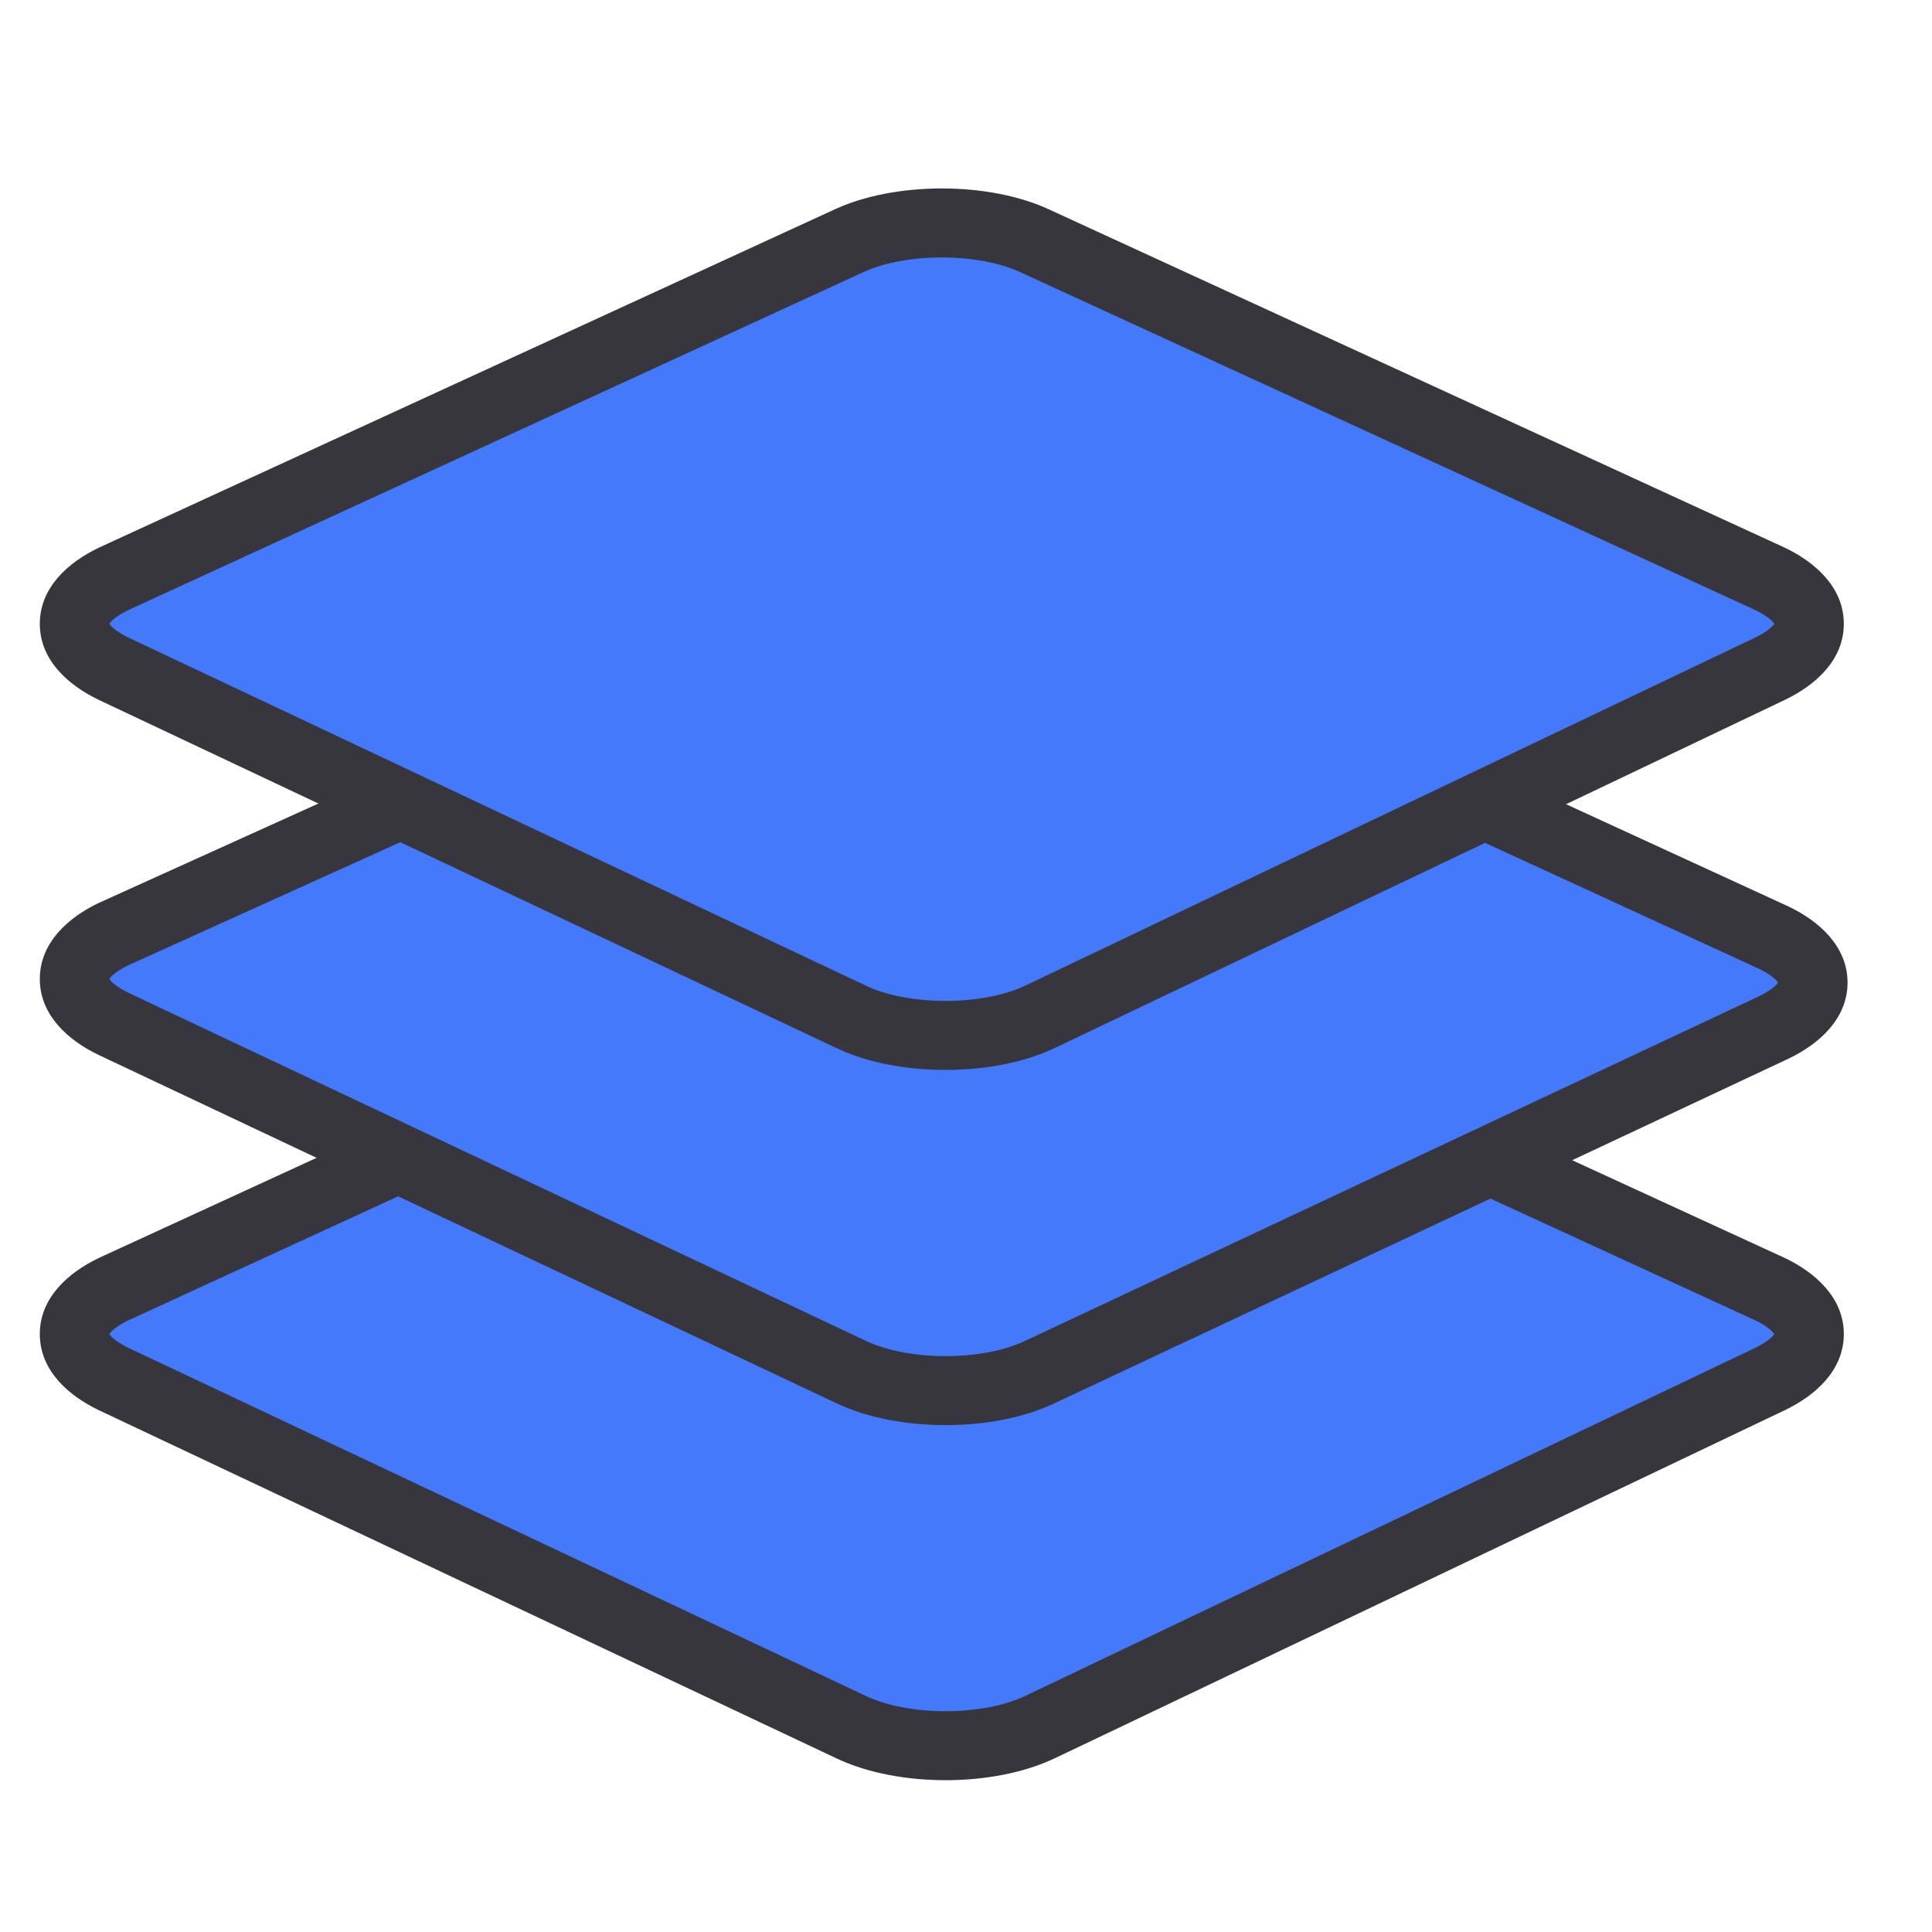
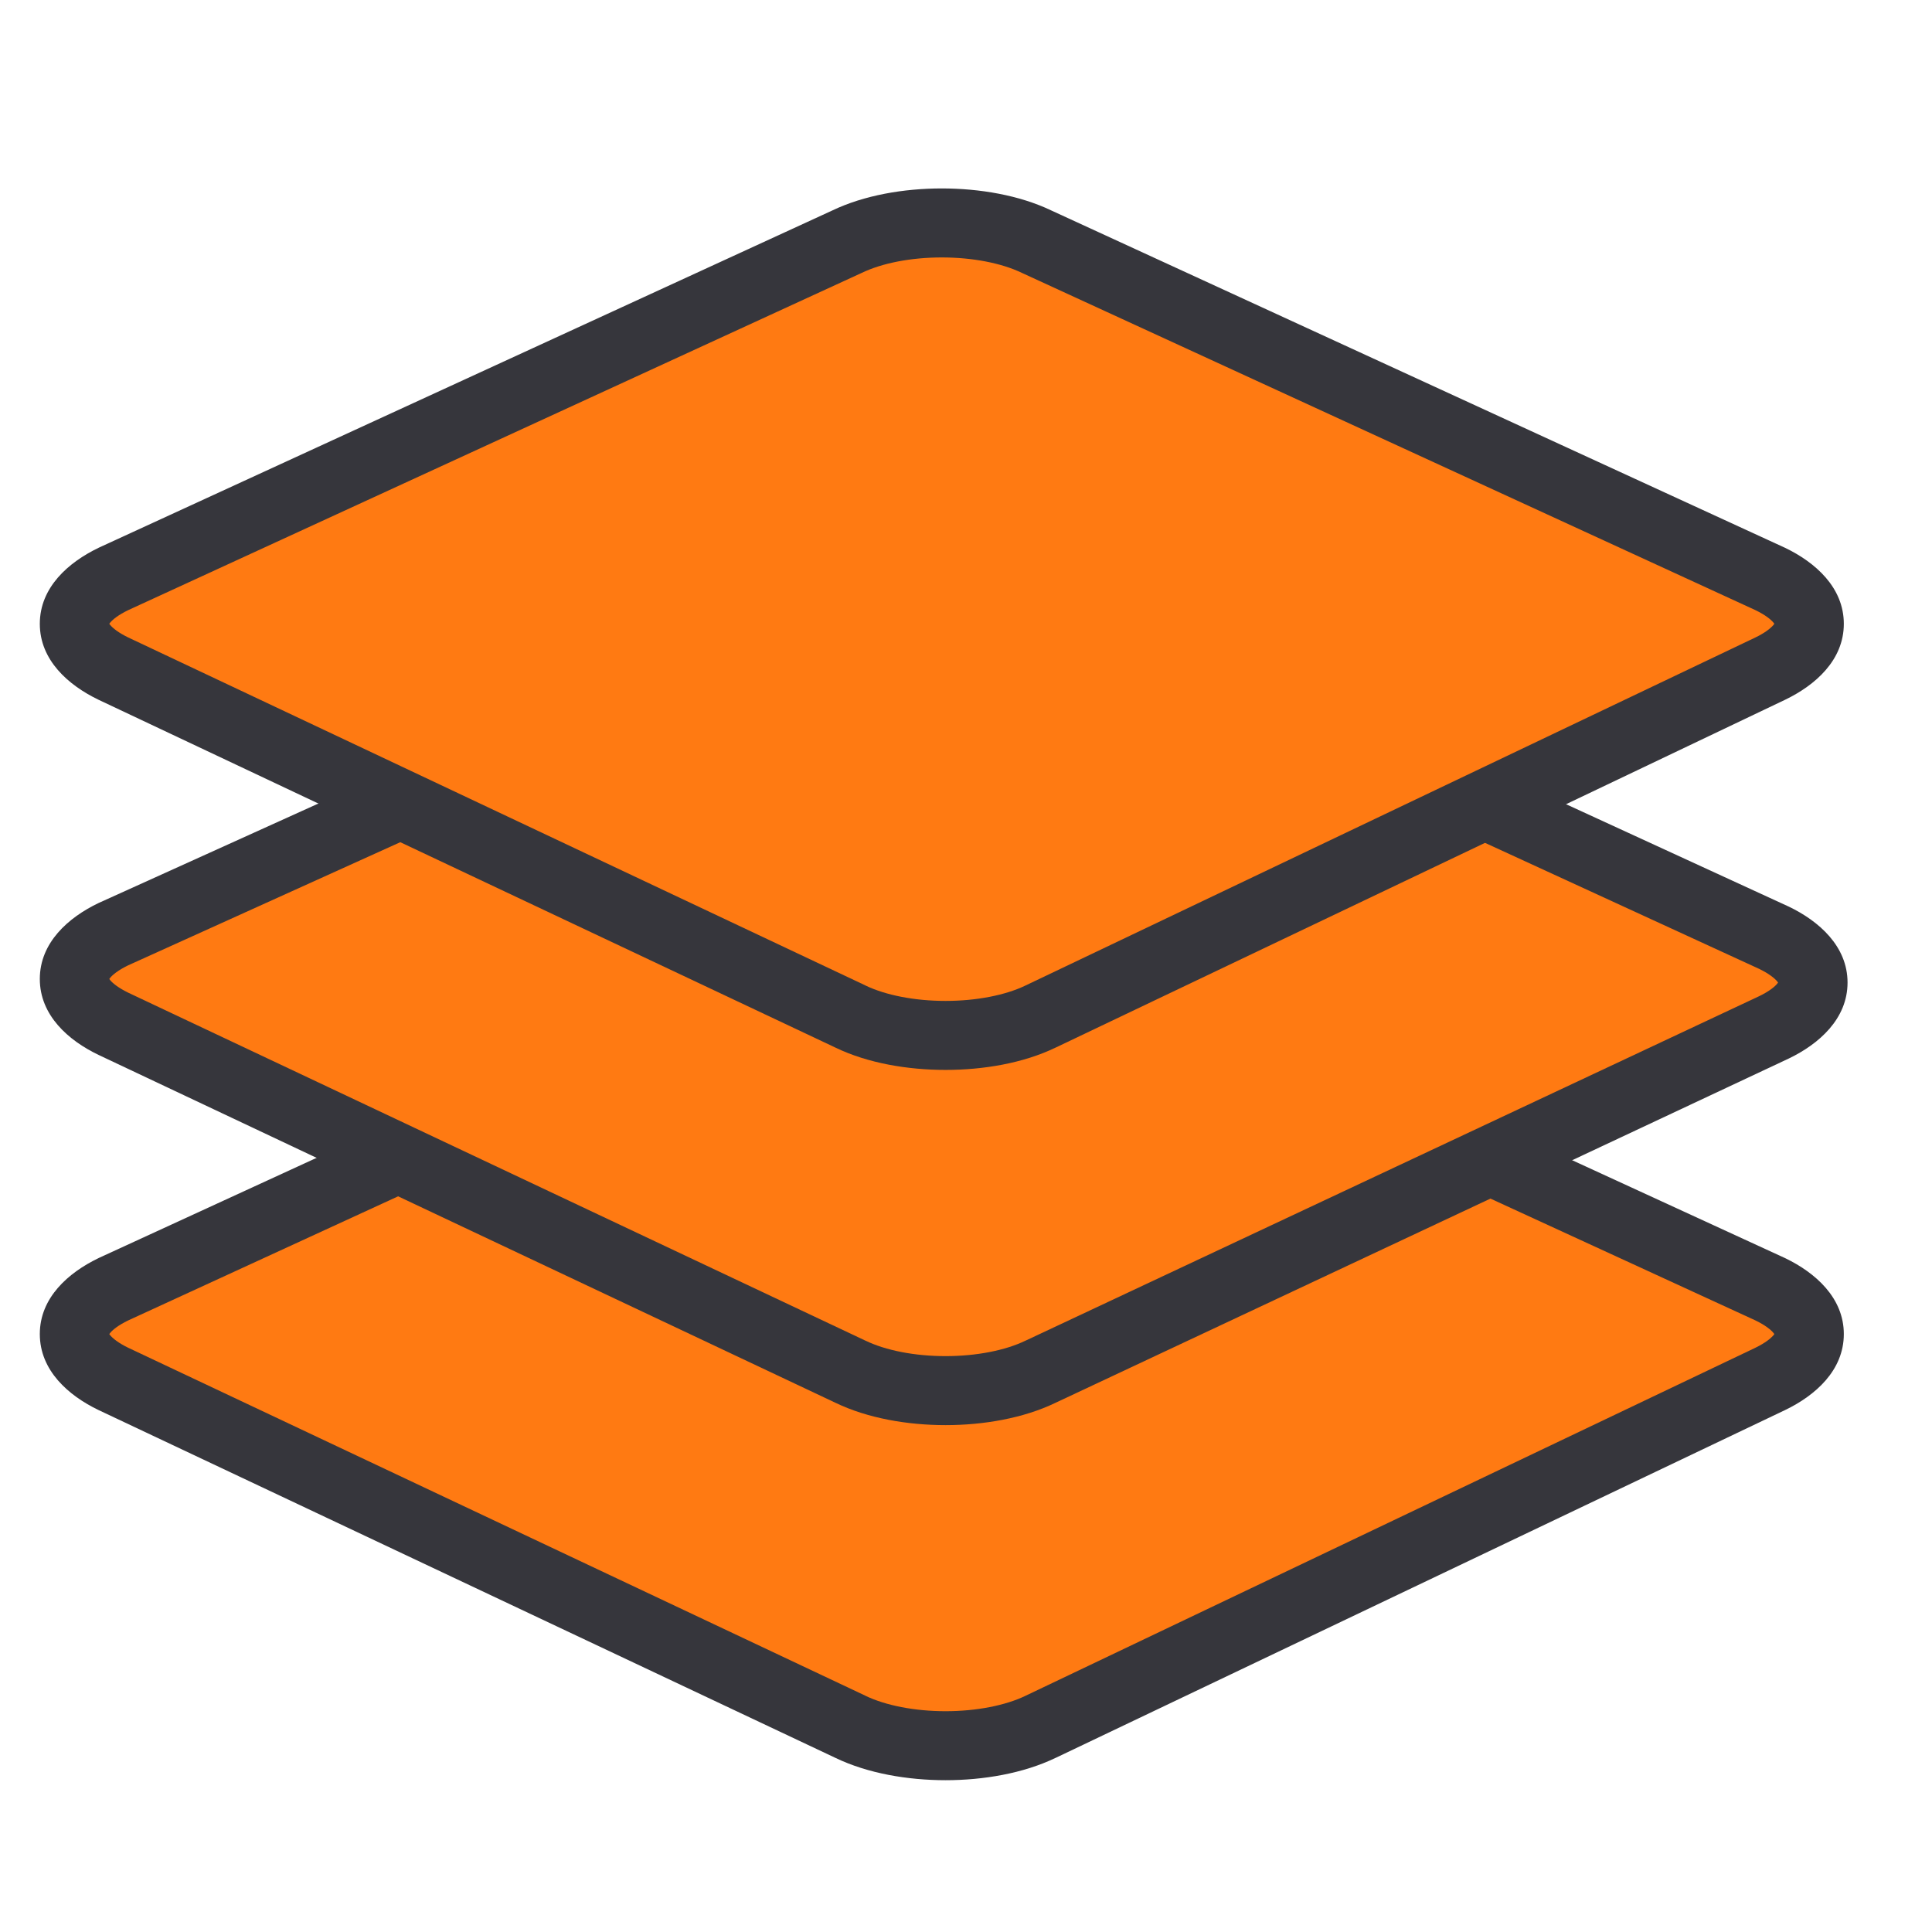
<svg xmlns="http://www.w3.org/2000/svg" width="28" height="28" viewBox="0 0 28 28" fill="none">
-   <path d="M15.079 25.027C14.324 25.391 13.083 25.391 12.328 25.027L1.644 19.984C0.888 19.62 0.888 19.048 1.644 18.684L12.274 13.797C13.029 13.434 14.27 13.434 15.025 13.797L25.655 18.684C26.411 19.048 26.411 19.62 25.655 19.984L15.079 25.027Z" fill="#4479FB" />
+   <path d="M15.079 25.027C14.324 25.391 13.083 25.391 12.328 25.027L1.644 19.984C0.888 19.62 0.888 19.048 1.644 18.684L12.274 13.797C13.029 13.434 14.27 13.434 15.025 13.797L25.655 18.684C26.411 19.048 26.411 19.62 25.655 19.984L15.079 25.027Z" fill="#FF7A12" />
  <path fill-rule="evenodd" clip-rule="evenodd" d="M13.649 14.024C13.201 14.024 12.782 14.108 12.491 14.248L12.482 14.252L1.857 19.137C1.713 19.207 1.635 19.272 1.599 19.315C1.592 19.323 1.587 19.329 1.584 19.334C1.587 19.34 1.592 19.346 1.599 19.354C1.636 19.397 1.714 19.463 1.859 19.533L12.541 24.575L12.544 24.577C12.836 24.717 13.255 24.8 13.704 24.8C14.151 24.8 14.571 24.717 14.862 24.577L14.864 24.576L25.438 19.534C25.439 19.534 25.438 19.534 25.438 19.534C25.584 19.463 25.663 19.397 25.7 19.354C25.707 19.346 25.712 19.34 25.715 19.334C25.712 19.329 25.707 19.323 25.7 19.315C25.664 19.272 25.586 19.207 25.442 19.137L14.808 14.248C14.517 14.108 14.098 14.024 13.649 14.024ZM25.724 19.35C25.724 19.35 25.724 19.349 25.723 19.348L25.724 19.35ZM25.723 19.32C25.724 19.319 25.724 19.319 25.724 19.319L25.723 19.32ZM1.575 19.319C1.575 19.319 1.575 19.319 1.576 19.32L1.575 19.319ZM1.576 19.348C1.575 19.349 1.575 19.35 1.575 19.35L1.576 19.348ZM15.238 13.345C14.775 13.123 14.198 13.024 13.649 13.024C13.101 13.024 12.524 13.123 12.061 13.345L1.435 18.23L1.427 18.234C0.991 18.444 0.577 18.807 0.577 19.334C0.577 19.862 0.991 20.225 1.427 20.435L12.113 25.479C12.576 25.701 13.154 25.8 13.704 25.8C14.253 25.8 14.831 25.701 15.295 25.478C15.296 25.478 15.296 25.478 15.296 25.478L25.87 20.436L25.872 20.435C26.308 20.225 26.722 19.862 26.722 19.334C26.722 18.807 26.308 18.444 25.872 18.234L15.238 13.345Z" fill="#36363C" />
-   <path d="M15.079 19.881C14.324 20.245 13.083 20.245 12.328 19.881L1.644 14.838C0.888 14.474 0.888 13.902 1.644 13.538L12.328 8.703C13.083 8.339 14.324 8.339 15.079 8.703L25.709 13.59C26.465 13.954 26.465 14.526 25.709 14.89L15.079 19.881Z" fill="#4479FB" />
+   <path d="M15.079 19.881C14.324 20.245 13.083 20.245 12.328 19.881L1.644 14.838C0.888 14.474 0.888 13.902 1.644 13.538L12.328 8.703C13.083 8.339 14.324 8.339 15.079 8.703L25.709 13.59C26.465 13.954 26.465 14.526 25.709 14.89L15.079 19.881Z" fill="#FF7A12" />
  <path fill-rule="evenodd" clip-rule="evenodd" d="M13.704 8.93C13.255 8.93 12.836 9.013 12.544 9.154L12.534 9.159L1.856 13.991C1.712 14.061 1.635 14.126 1.599 14.168C1.592 14.176 1.587 14.183 1.584 14.188C1.587 14.193 1.592 14.2 1.599 14.208C1.636 14.251 1.714 14.316 1.859 14.387L12.541 19.429L12.544 19.43C12.836 19.571 13.255 19.654 13.704 19.654C14.151 19.654 14.571 19.571 14.862 19.43L14.867 19.428L25.492 14.439C25.493 14.439 25.494 14.439 25.494 14.438C25.639 14.368 25.717 14.303 25.754 14.26C25.761 14.252 25.766 14.245 25.769 14.24C25.766 14.235 25.761 14.228 25.754 14.22C25.718 14.178 25.64 14.112 25.496 14.042L14.862 9.154C14.571 9.013 14.151 8.93 13.704 8.93ZM25.778 14.256C25.778 14.256 25.778 14.255 25.777 14.254L25.778 14.256ZM25.777 14.226C25.778 14.225 25.778 14.224 25.778 14.224L25.777 14.226ZM1.575 14.172C1.575 14.172 1.575 14.173 1.576 14.174L1.575 14.172ZM1.576 14.202C1.575 14.203 1.575 14.204 1.575 14.204L1.576 14.202ZM15.292 8.251C14.829 8.028 14.252 7.93 13.704 7.93C13.155 7.93 12.579 8.028 12.116 8.25L1.438 13.083L1.427 13.088C0.991 13.297 0.577 13.661 0.577 14.188C0.577 14.715 0.991 15.079 1.427 15.288L12.112 20.332C12.576 20.555 13.154 20.654 13.704 20.654C14.253 20.654 14.83 20.555 15.294 20.332C15.295 20.332 15.296 20.332 15.296 20.331L25.922 15.342L25.926 15.34C26.361 15.131 26.776 14.767 26.776 14.24C26.776 13.713 26.361 13.349 25.926 13.14L15.292 8.251Z" fill="#36363C" />
-   <path d="M15.079 14.733C14.324 15.097 13.083 15.097 12.328 14.733L1.644 9.69C0.888 9.326 0.888 8.755 1.644 8.391L12.274 3.504C13.029 3.14 14.27 3.14 15.025 3.504L25.655 8.391C26.411 8.755 26.411 9.326 25.655 9.69L15.079 14.733Z" fill="#4479FB" />
+   <path d="M15.079 14.733C14.324 15.097 13.083 15.097 12.328 14.733L1.644 9.69C0.888 9.326 0.888 8.755 1.644 8.391L12.274 3.504C13.029 3.14 14.27 3.14 15.025 3.504L25.655 8.391C26.411 8.755 26.411 9.326 25.655 9.69L15.079 14.733Z" fill="#FF7A12" />
  <path fill-rule="evenodd" clip-rule="evenodd" d="M13.649 3.731C13.201 3.731 12.782 3.814 12.491 3.954L12.482 3.958L1.857 8.843C1.713 8.913 1.635 8.978 1.599 9.021C1.592 9.029 1.587 9.035 1.584 9.041C1.587 9.046 1.592 9.052 1.599 9.06C1.636 9.103 1.714 9.169 1.859 9.239L12.541 14.281L12.544 14.283C12.836 14.423 13.255 14.506 13.704 14.506C14.151 14.506 14.571 14.423 14.862 14.283L14.864 14.282L25.438 9.24C25.439 9.24 25.438 9.24 25.438 9.24C25.584 9.17 25.663 9.103 25.7 9.06C25.707 9.052 25.712 9.046 25.715 9.041C25.712 9.035 25.707 9.029 25.7 9.021C25.664 8.978 25.586 8.913 25.442 8.843L14.808 3.954C14.517 3.814 14.098 3.731 13.649 3.731ZM25.724 9.056C25.724 9.056 25.724 9.056 25.723 9.054L25.724 9.056ZM25.723 9.027C25.724 9.025 25.724 9.025 25.724 9.025L25.723 9.027ZM1.575 9.025C1.575 9.025 1.575 9.025 1.576 9.027L1.575 9.025ZM1.576 9.054C1.575 9.056 1.575 9.056 1.575 9.056L1.576 9.054ZM15.238 3.051C14.775 2.829 14.198 2.731 13.649 2.731C13.101 2.731 12.524 2.829 12.061 3.051L1.435 7.936L1.427 7.94C0.991 8.15 0.577 8.513 0.577 9.041C0.577 9.568 0.991 9.931 1.427 10.141L12.113 15.185C12.576 15.408 13.154 15.506 13.704 15.506C14.253 15.506 14.831 15.408 15.295 15.184C15.296 15.184 15.296 15.184 15.296 15.184L25.87 10.142L25.872 10.141C26.308 9.931 26.722 9.568 26.722 9.041C26.722 8.513 26.308 8.15 25.872 7.94L15.238 3.051Z" fill="#36363C" />
</svg>
